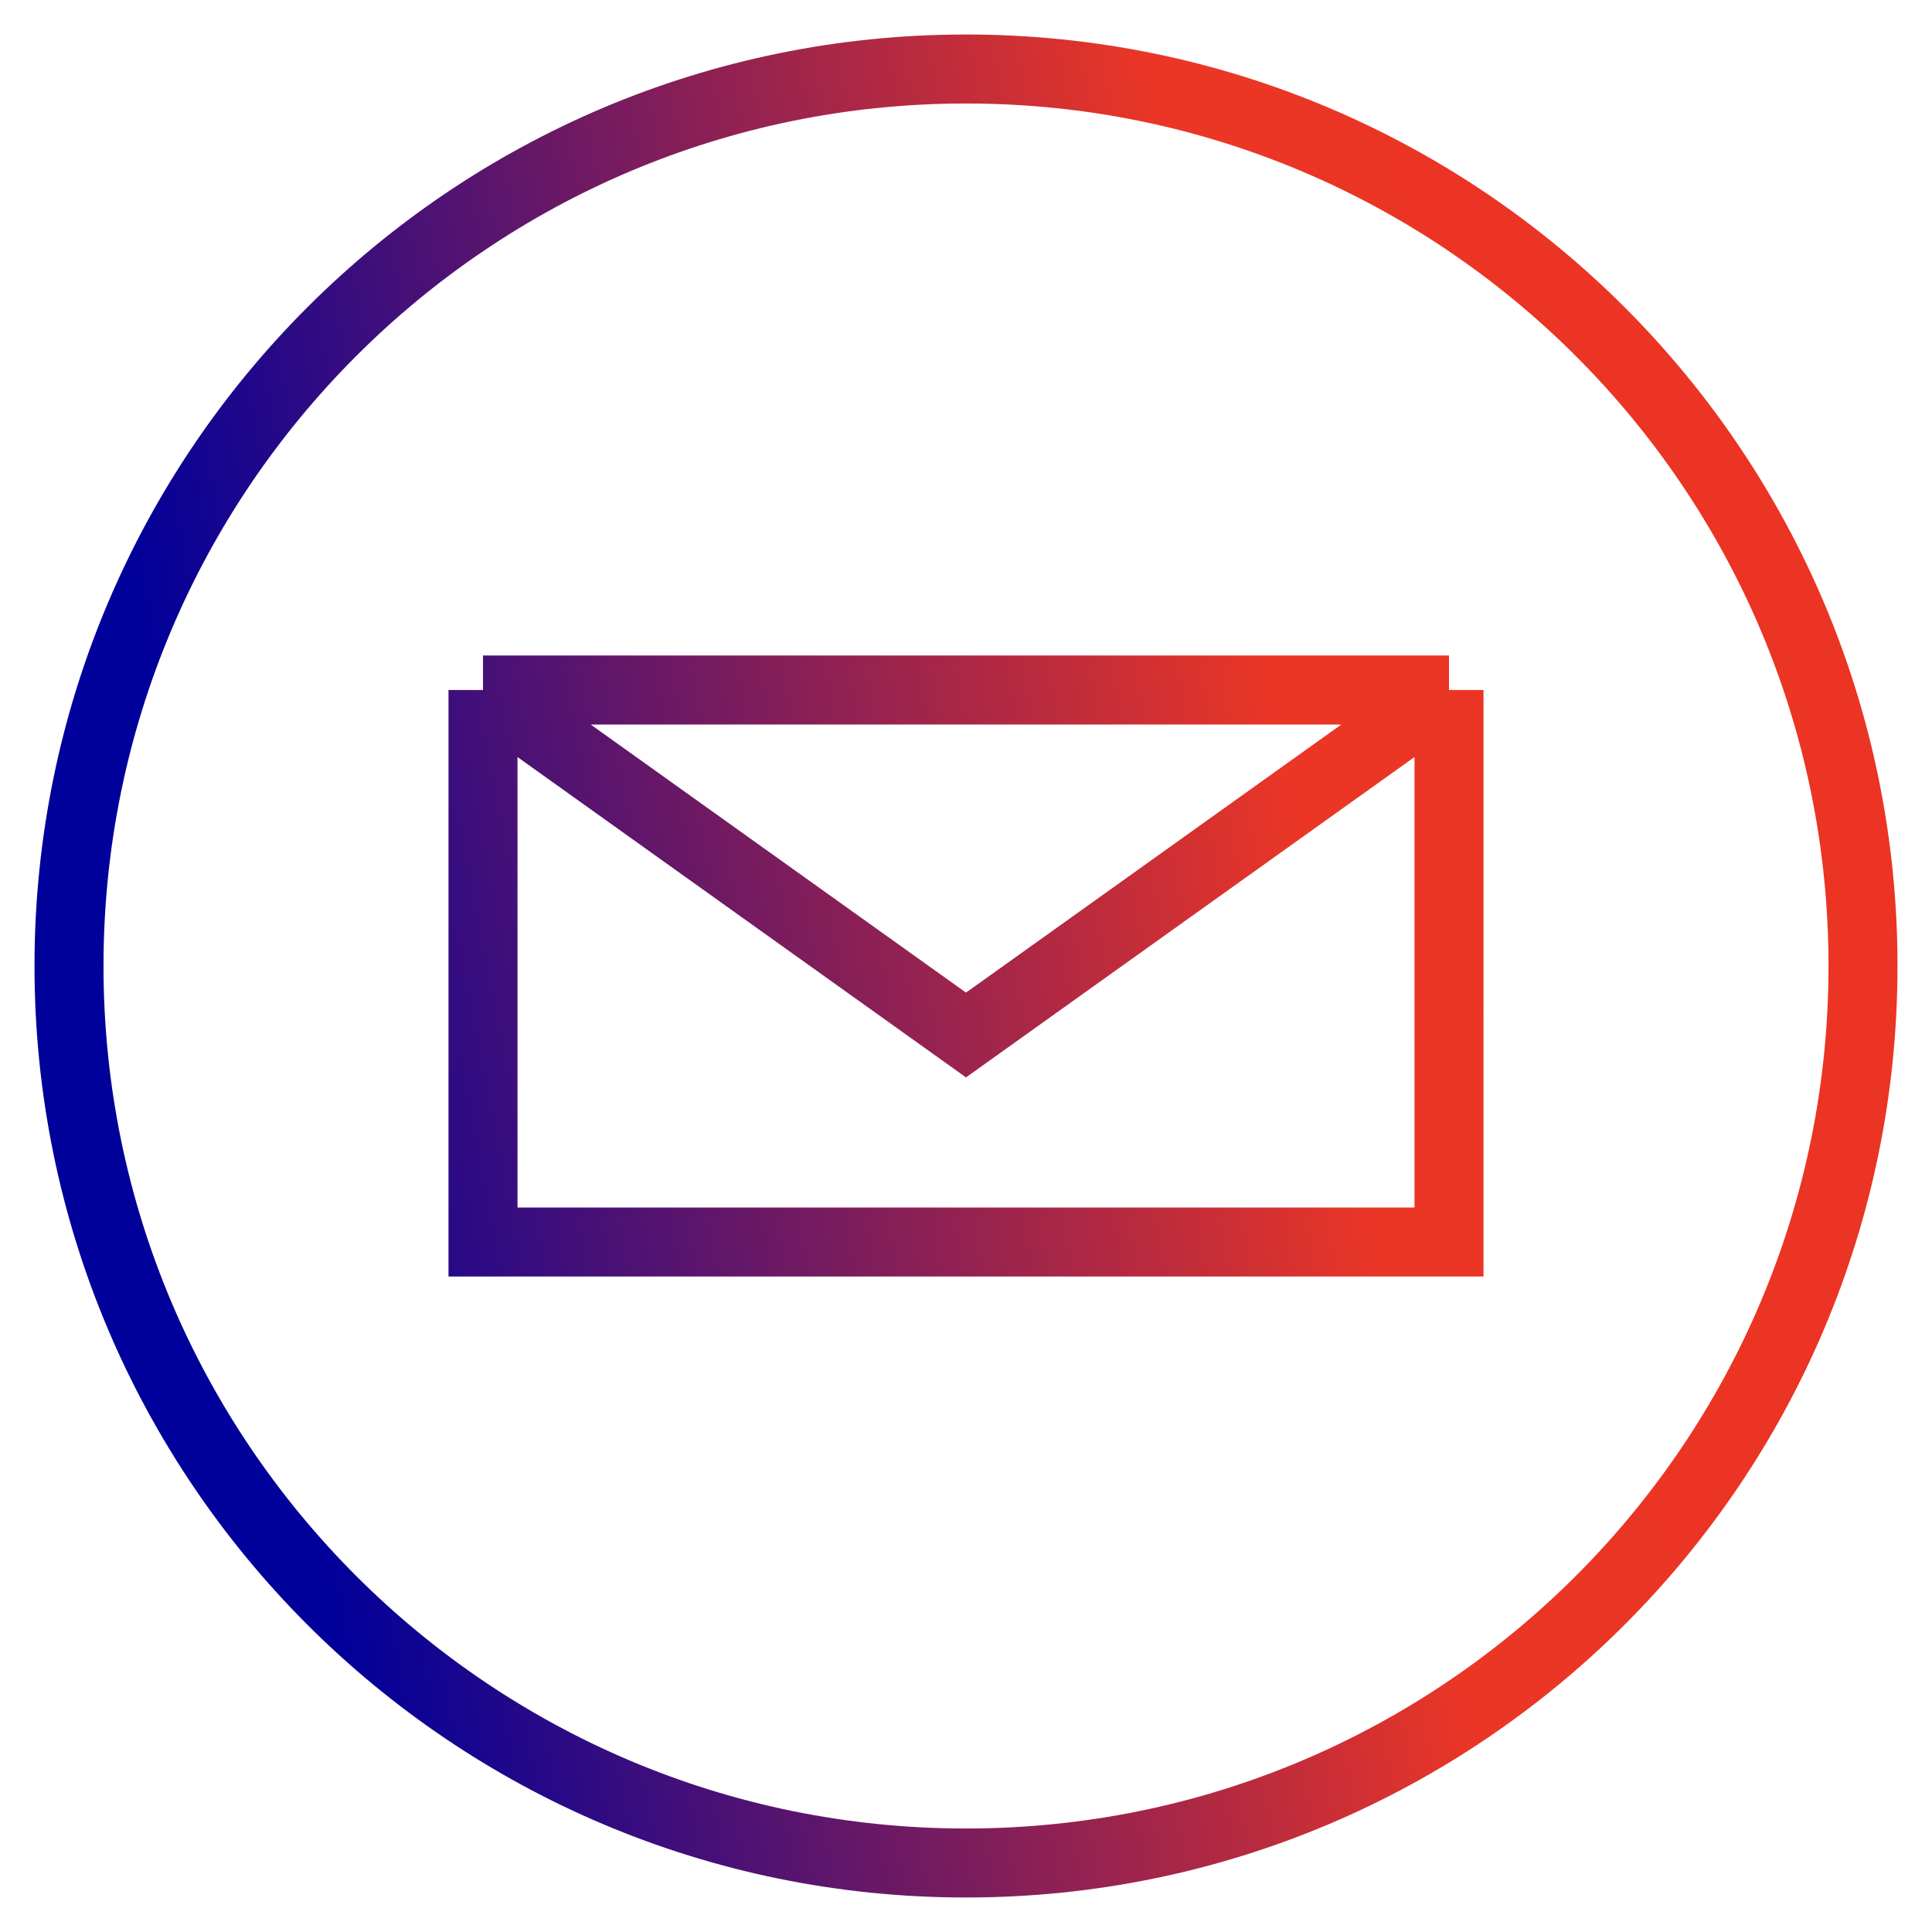
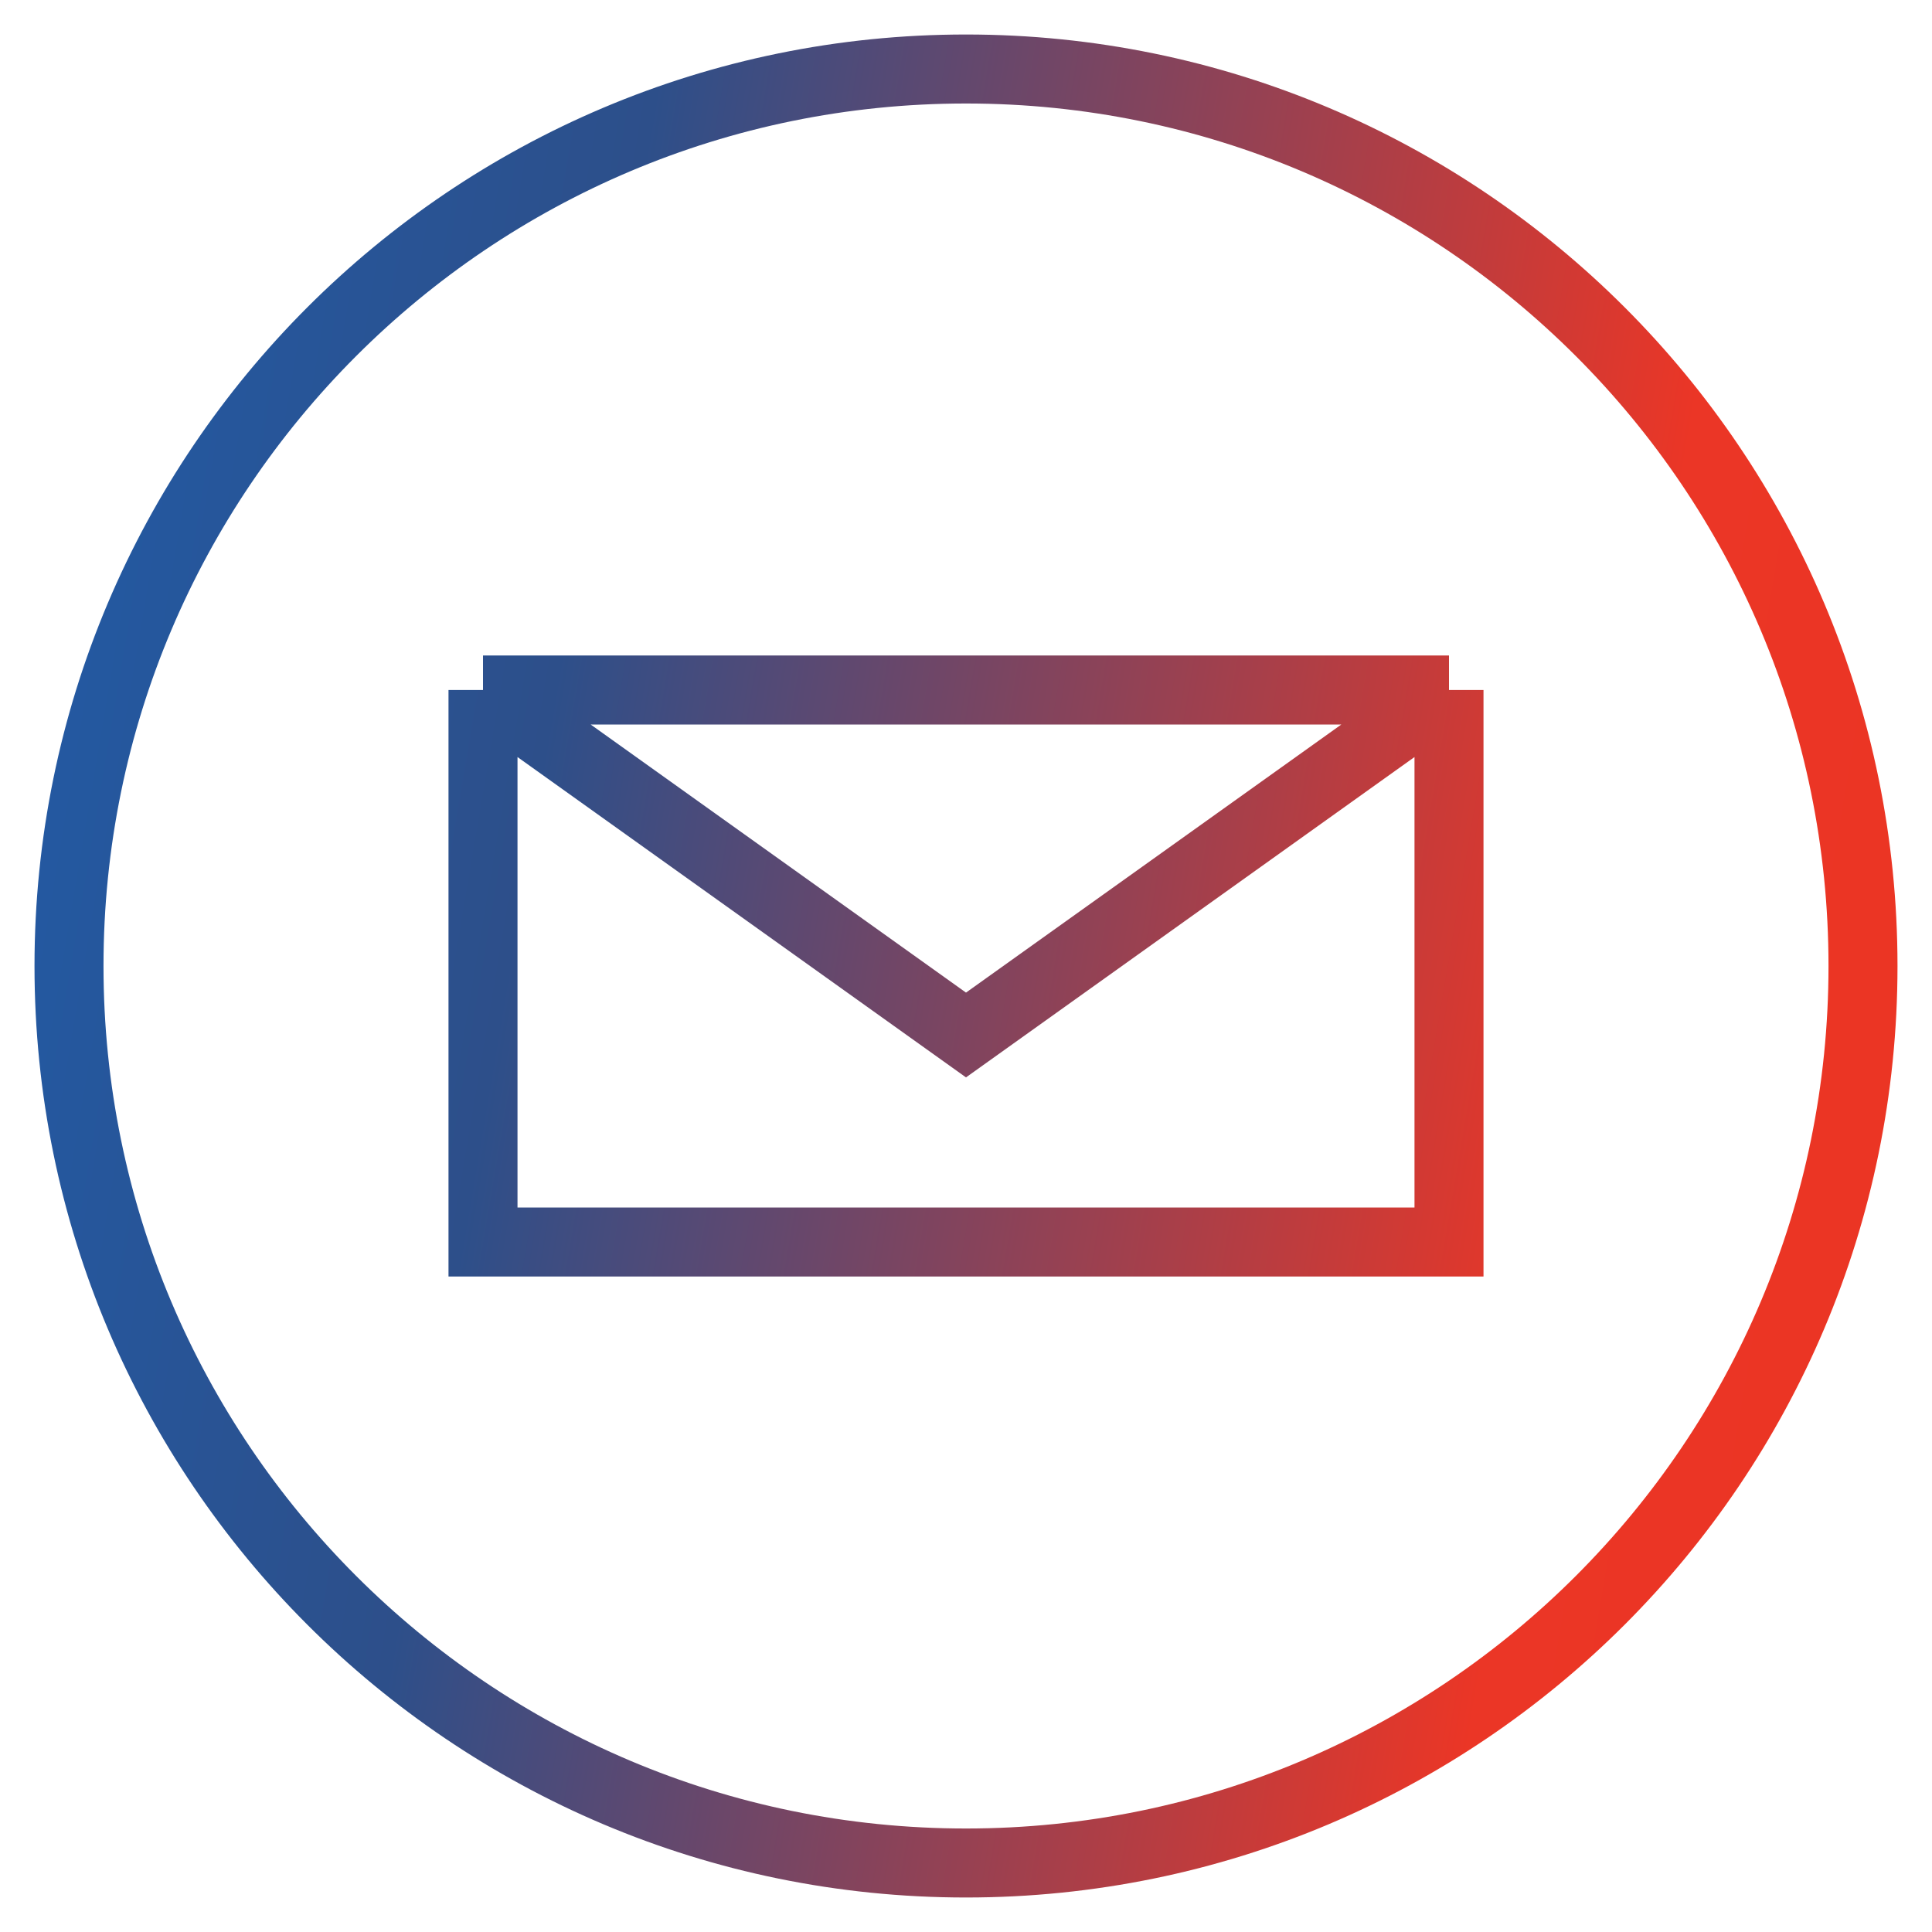
<svg xmlns="http://www.w3.org/2000/svg" width="28" height="28" viewBox="0 0 28 28" fill="none">
  <path d="M7 10H21M7 10L14 15L21 10M7 10V18H21V10M27 14C27 21.18 21.18 27 14 27C6.82 27 1 21.18 1 14C1 6.82 6.82 1 14 1C21.18 1 27 6.82 27 14Z" stroke="url(#paint0_linear)" />
  <defs>
-     <linearGradient id="paint0_linear" x1="2.366" y1="10.769" x2="22.08" y2="6.97" gradientUnits="userSpaceOnUse">
-       <stop stop-color="#00009A" />
+     <linearGradient id="paint0_linear" x1="1" y1="3.122" x2="30.43" y2="8.097" gradientUnits="userSpaceOnUse">
+       <stop stop-color="#225AA4" />
+       <stop offset="0.271" stop-color="#2D4F8A" />
      <stop offset="0.794" stop-color="#EB3626" />
      <stop offset="1" stop-color="#EB3423" />
    </linearGradient>
  </defs>
</svg>
